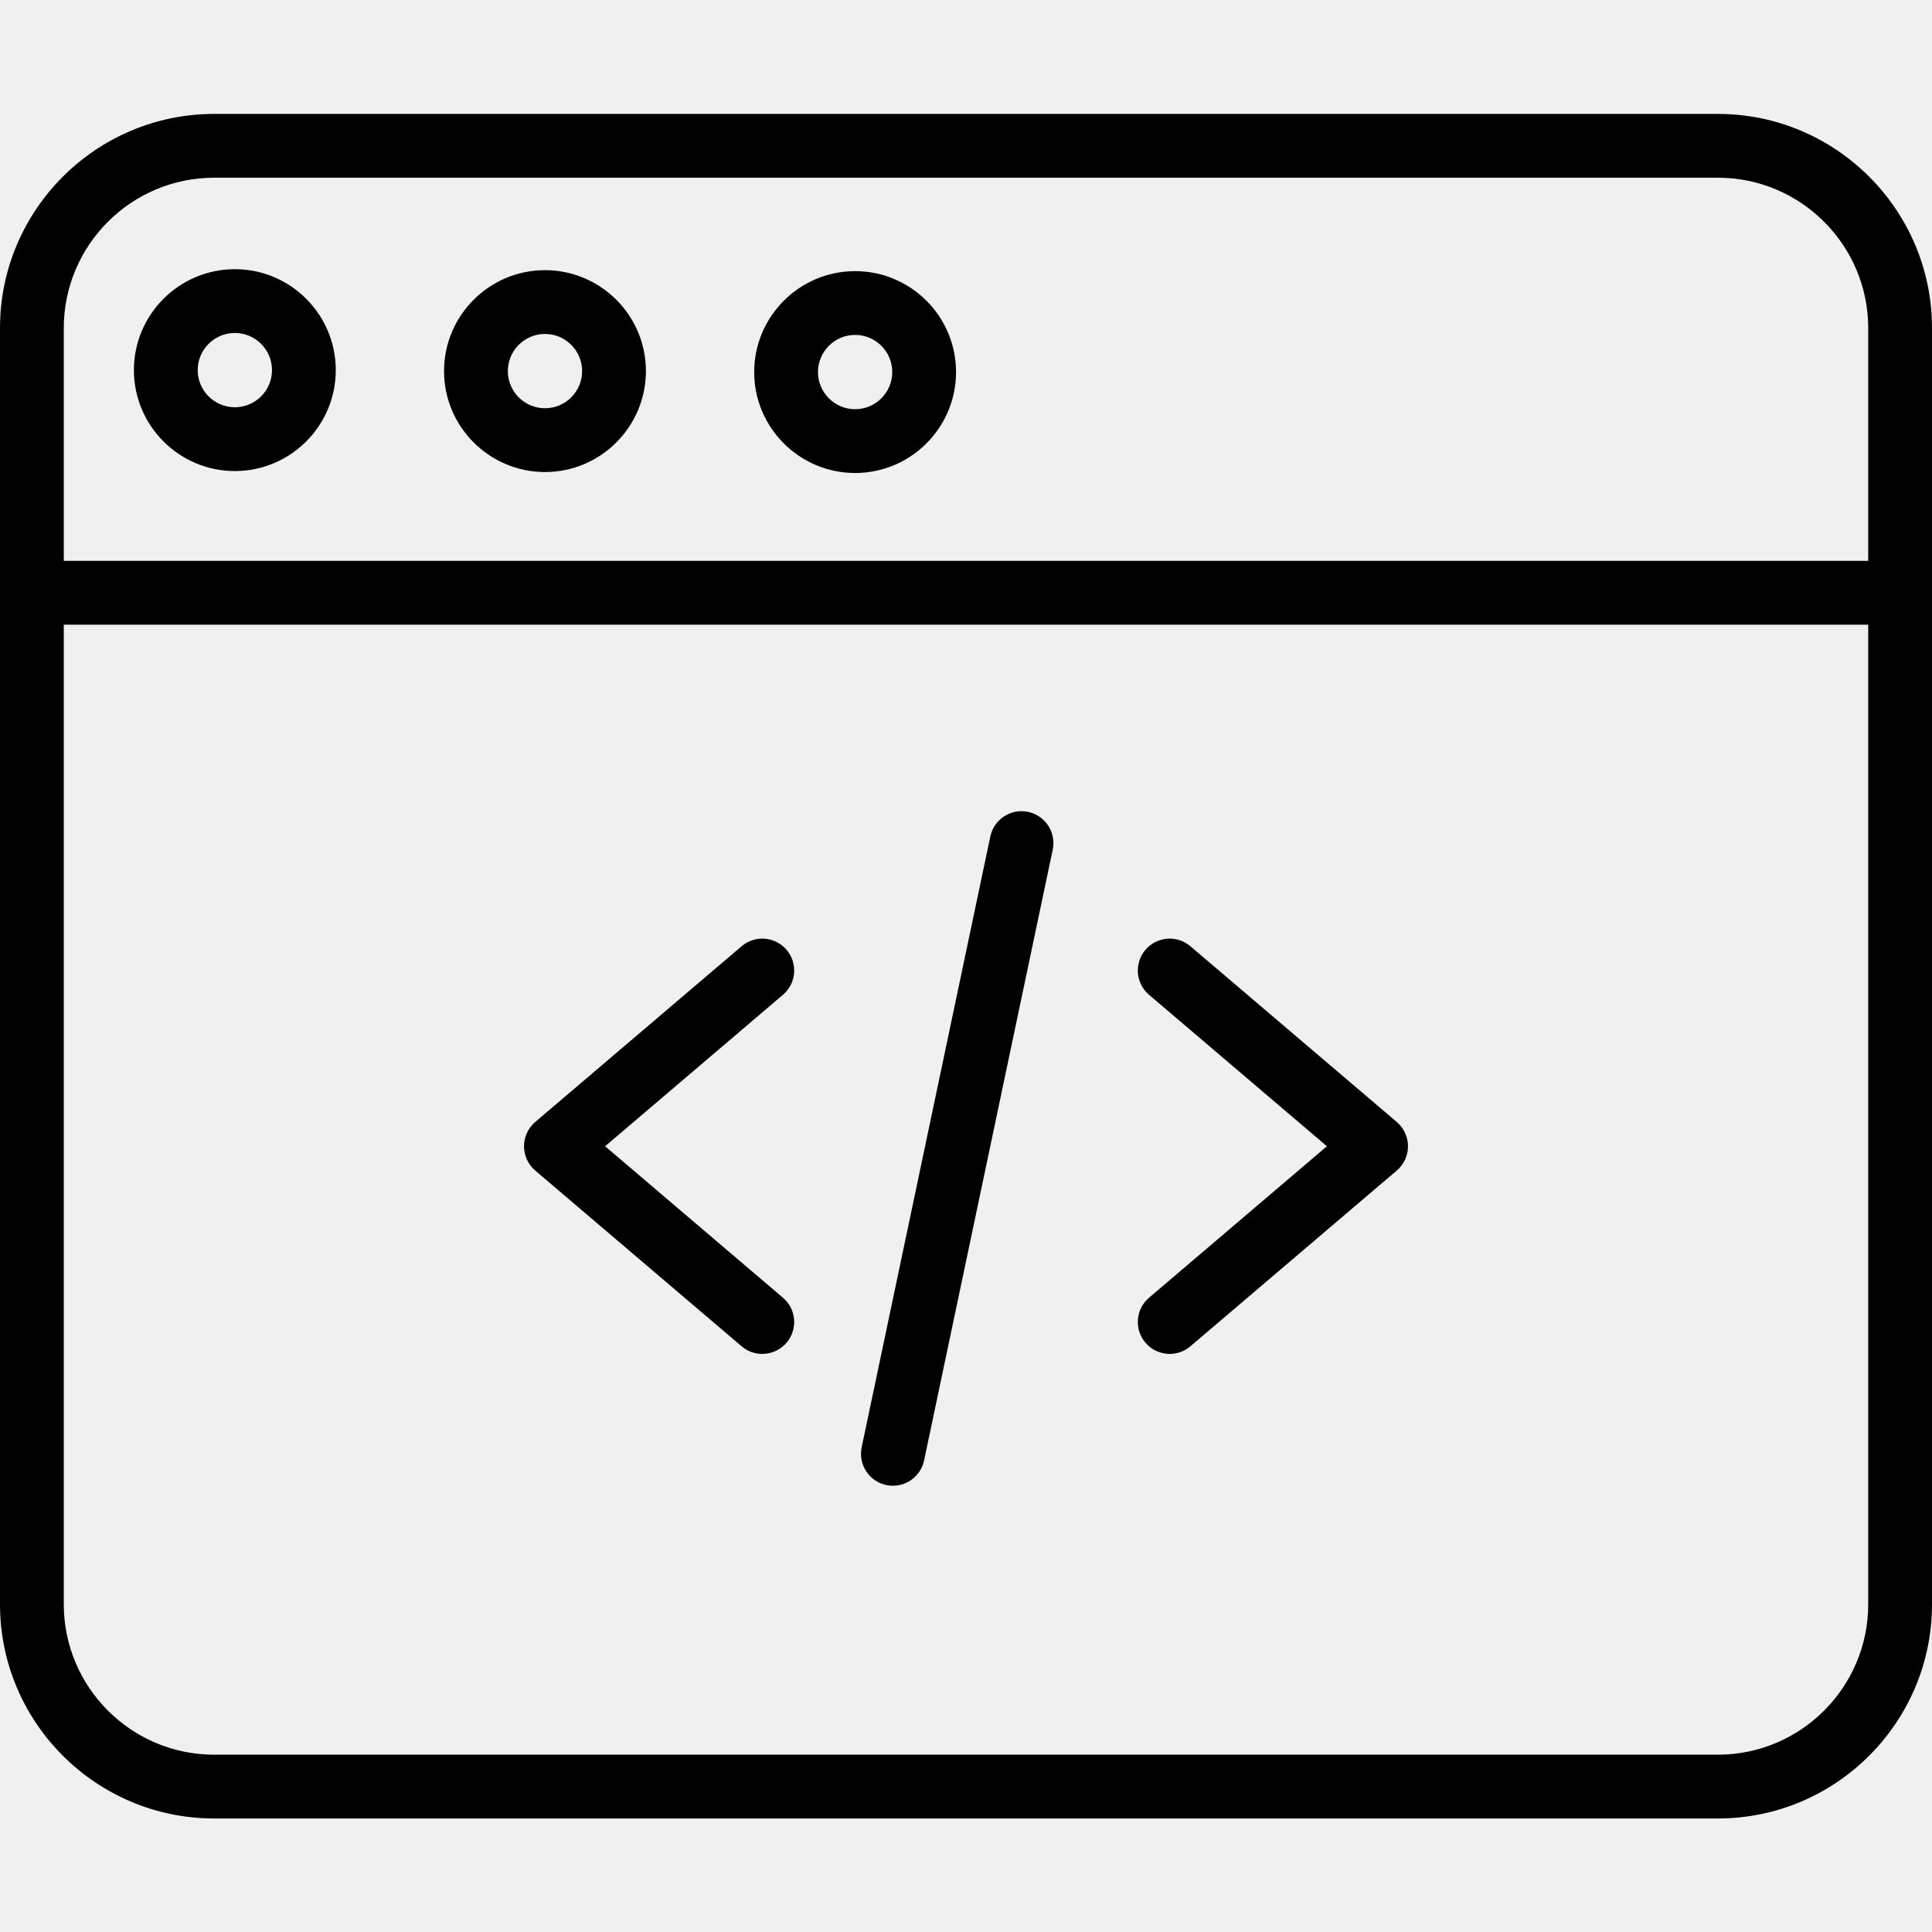
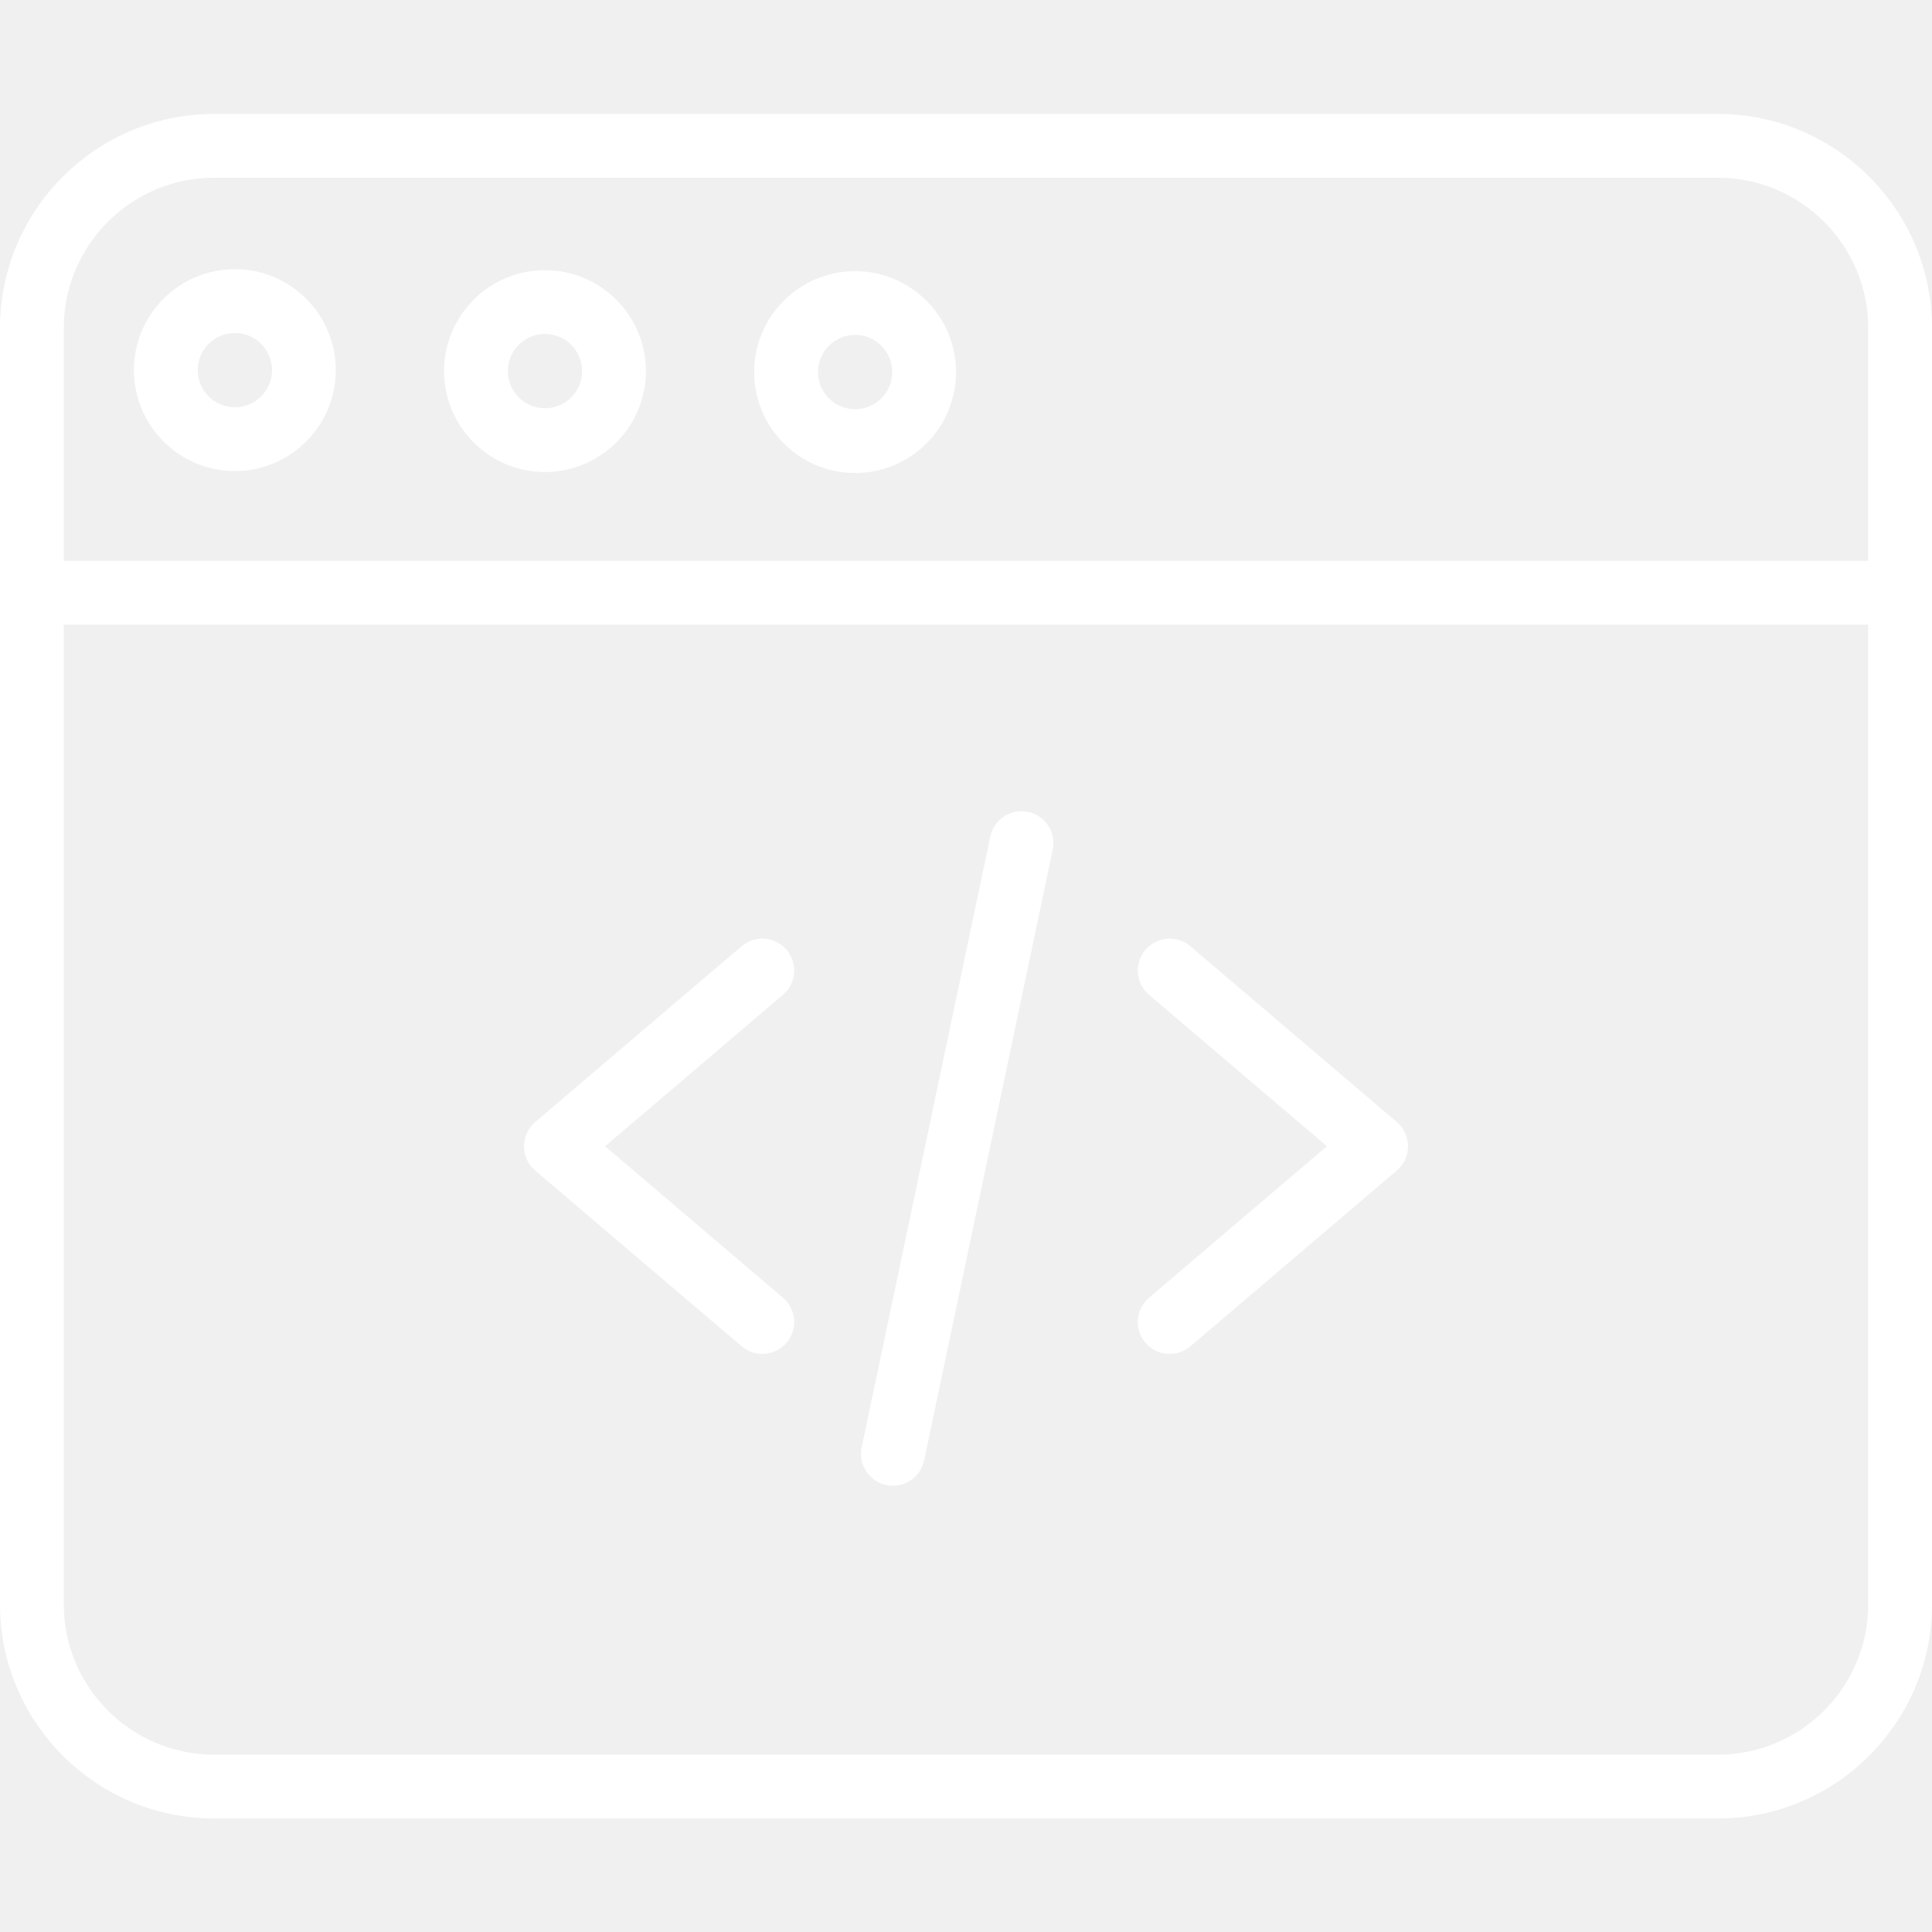
- <svg xmlns="http://www.w3.org/2000/svg" height="424pt" viewBox="0 -25 424 424" width="424pt">
-   <path d="m167.289 272.133c-1.602 0-3.215-.551-4.531-1.672l-45.297-38.57c-1.562-1.332-2.461-3.277-2.461-5.332 0-2.051.902-3.996 2.461-5.328l45.297-38.57c2.941-2.508 7.359-2.152 9.867.789 2.504 2.945 2.152 7.363-.793 9.867l-39.035 33.242 39.035 33.242c2.945 2.508 3.297 6.926.793 9.867-1.387 1.629-3.355 2.465-5.336 2.465zm0 0" />
-   <path d="m256.711 272.133c-1.98 0-3.949-.836-5.332-2.465-2.508-2.941-2.152-7.359.789-9.867l39.035-33.242-39.035-33.242c-2.941-2.504-3.297-6.922-.789-9.867 2.504-2.941 6.926-3.297 9.863-.789l45.297 38.57c1.562 1.332 2.461 3.277 2.461 5.328 0 2.055-.898 4-2.461 5.332l-45.297 38.57c-1.316 1.121-2.93 1.672-4.531 1.672zm0 0" />
-   <path d="m195.965 301.062c-.48 0-.965-.051-1.453-.152-3.781-.797-6.203-4.512-5.406-8.293l28.23-134.035c.797-3.781 4.508-6.203 8.293-5.406 3.781.797 6.203 4.508 5.406 8.293l-28.23 134.035c-.695 3.297-3.602 5.559-6.84 5.559zm0 0" />
-   <path d="m377 374.086h-330c-25.914 0-47-21.082-47-47v-280.086c0-25.914 21.086-47 47-47h330c25.914 0 47 21.086 47 47v280.086c0 25.918-21.086 47-47 47zm-330-360.086c-18.195 0-33 14.805-33 33v280.086c0 18.195 14.805 33 33 33h330c18.195 0 33-14.805 33-33v-280.086c0-18.195-14.805-33-33-33zm0 0" />
-   <path d="m417 112.09h-410c-3.867 0-7-3.133-7-7 0-3.863 3.133-7 7-7h410c3.867 0 7 3.137 7 7 0 3.867-3.133 7-7 7zm0 0" />
-   <path d="m119.602 78.594c-12.211 0-22.152-9.941-22.152-22.152 0-12.215 9.941-22.152 22.152-22.152 12.215 0 22.152 9.938 22.152 22.152 0 12.211-9.938 22.152-22.152 22.152zm0-30.305c-4.492 0-8.152 3.656-8.152 8.152s3.66 8.152 8.152 8.152c4.496 0 8.152-3.656 8.152-8.152s-3.656-8.152-8.152-8.152zm0 0" />
-   <path d="m51.539 78.379c-12.215 0-22.152-9.938-22.152-22.152 0-12.215 9.938-22.152 22.152-22.152 12.215 0 22.152 9.938 22.152 22.152 0 12.215-9.938 22.152-22.152 22.152zm0-30.305c-4.492 0-8.152 3.66-8.152 8.152 0 4.496 3.66 8.152 8.152 8.152 4.496 0 8.152-3.656 8.152-8.152 0-4.492-3.656-8.152-8.152-8.152zm0 0" />
-   <path d="m187.664 78.805c-12.211 0-22.148-9.938-22.148-22.152 0-12.211 9.938-22.148 22.148-22.148 12.215 0 22.152 9.938 22.152 22.148 0 12.215-9.938 22.152-22.152 22.152zm0-30.305c-4.492 0-8.148 3.656-8.148 8.152s3.656 8.152 8.148 8.152c4.496 0 8.152-3.656 8.152-8.152s-3.656-8.152-8.152-8.152zm0 0" />
+ <svg xmlns="http://www.w3.org/2000/svg" height="512px" viewBox="0 -25 424 424" width="512px" class="">
+   <g>
+     <path d="m167.289 272.133c-1.602 0-3.215-.551-4.531-1.672l-45.297-38.57c-1.562-1.332-2.461-3.277-2.461-5.332 0-2.051.902-3.996 2.461-5.328l45.297-38.57c2.941-2.508 7.359-2.152 9.867.789 2.504 2.945 2.152 7.363-.793 9.867l-39.035 33.242 39.035 33.242c2.945 2.508 3.297 6.926.793 9.867-1.387 1.629-3.355 2.465-5.336 2.465zm0 0" data-original="#000000" class="active-path" data-old_color="#000000" fill="#FFFFFF" />
+     <path d="m256.711 272.133c-1.98 0-3.949-.836-5.332-2.465-2.508-2.941-2.152-7.359.789-9.867l39.035-33.242-39.035-33.242c-2.941-2.504-3.297-6.922-.789-9.867 2.504-2.941 6.926-3.297 9.863-.789l45.297 38.57c1.562 1.332 2.461 3.277 2.461 5.328 0 2.055-.898 4-2.461 5.332l-45.297 38.57c-1.316 1.121-2.93 1.672-4.531 1.672zm0 0" data-original="#000000" class="active-path" data-old_color="#000000" fill="#FFFFFF" />
+     <path d="m195.965 301.062c-.48 0-.965-.051-1.453-.152-3.781-.797-6.203-4.512-5.406-8.293l28.23-134.035c.797-3.781 4.508-6.203 8.293-5.406 3.781.797 6.203 4.508 5.406 8.293l-28.23 134.035c-.695 3.297-3.602 5.559-6.84 5.559zm0 0" data-original="#000000" class="active-path" data-old_color="#000000" fill="#FFFFFF" />
+     <path d="m377 374.086h-330c-25.914 0-47-21.082-47-47v-280.086c0-25.914 21.086-47 47-47h330c25.914 0 47 21.086 47 47v280.086c0 25.918-21.086 47-47 47zm-330-360.086c-18.195 0-33 14.805-33 33v280.086c0 18.195 14.805 33 33 33h330c18.195 0 33-14.805 33-33v-280.086c0-18.195-14.805-33-33-33zm0 0" data-original="#000000" class="active-path" data-old_color="#000000" fill="#FFFFFF" />
+     <path d="m417 112.09h-410c-3.867 0-7-3.133-7-7 0-3.863 3.133-7 7-7h410c3.867 0 7 3.137 7 7 0 3.867-3.133 7-7 7zm0 0" data-original="#000000" class="active-path" data-old_color="#000000" fill="#FFFFFF" />
+     <path d="m119.602 78.594c-12.211 0-22.152-9.941-22.152-22.152 0-12.215 9.941-22.152 22.152-22.152 12.215 0 22.152 9.938 22.152 22.152 0 12.211-9.938 22.152-22.152 22.152zm0-30.305c-4.492 0-8.152 3.656-8.152 8.152s3.66 8.152 8.152 8.152c4.496 0 8.152-3.656 8.152-8.152s-3.656-8.152-8.152-8.152zm0 0" data-original="#000000" class="active-path" data-old_color="#000000" fill="#FFFFFF" />
+     <path d="m51.539 78.379c-12.215 0-22.152-9.938-22.152-22.152 0-12.215 9.938-22.152 22.152-22.152 12.215 0 22.152 9.938 22.152 22.152 0 12.215-9.938 22.152-22.152 22.152zm0-30.305c-4.492 0-8.152 3.66-8.152 8.152 0 4.496 3.66 8.152 8.152 8.152 4.496 0 8.152-3.656 8.152-8.152 0-4.492-3.656-8.152-8.152-8.152zm0 0" data-original="#000000" class="active-path" data-old_color="#000000" fill="#FFFFFF" />
+     <path d="m187.664 78.805c-12.211 0-22.148-9.938-22.148-22.152 0-12.211 9.938-22.148 22.148-22.148 12.215 0 22.152 9.938 22.152 22.148 0 12.215-9.938 22.152-22.152 22.152zm0-30.305c-4.492 0-8.148 3.656-8.148 8.152s3.656 8.152 8.148 8.152c4.496 0 8.152-3.656 8.152-8.152s-3.656-8.152-8.152-8.152zm0 0" data-original="#000000" class="active-path" data-old_color="#000000" fill="#FFFFFF" />
+   </g>
</svg>
